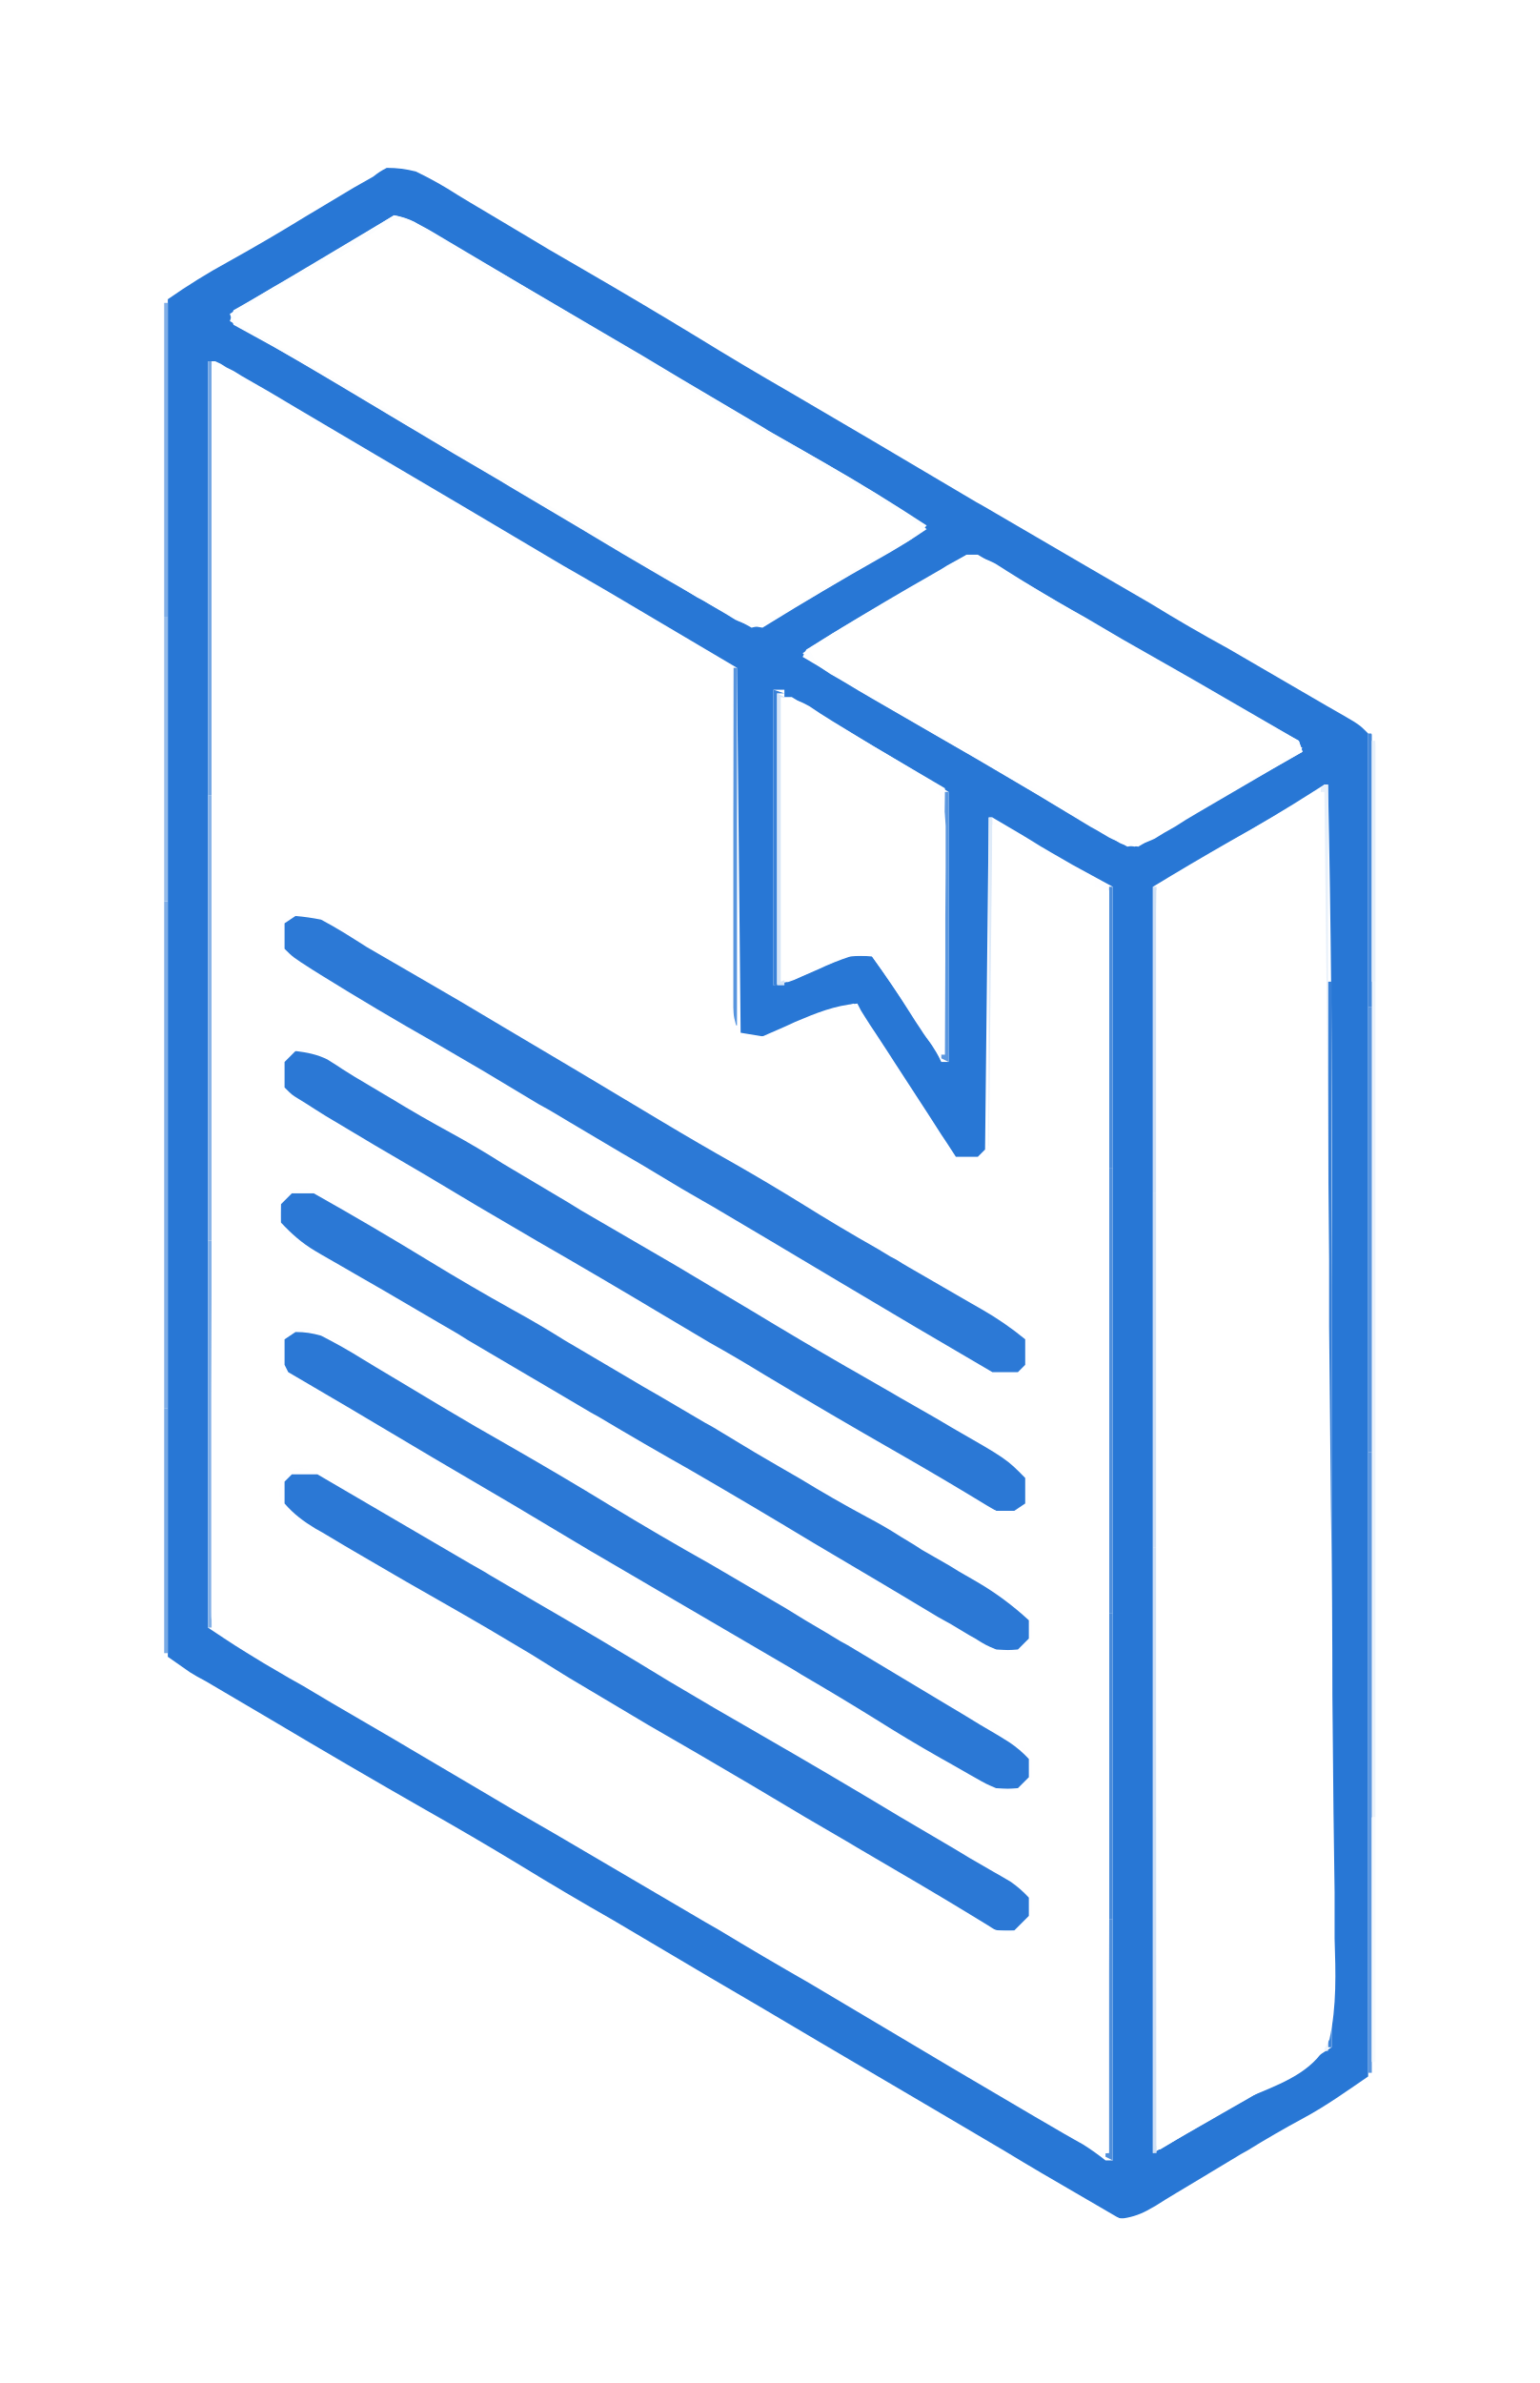
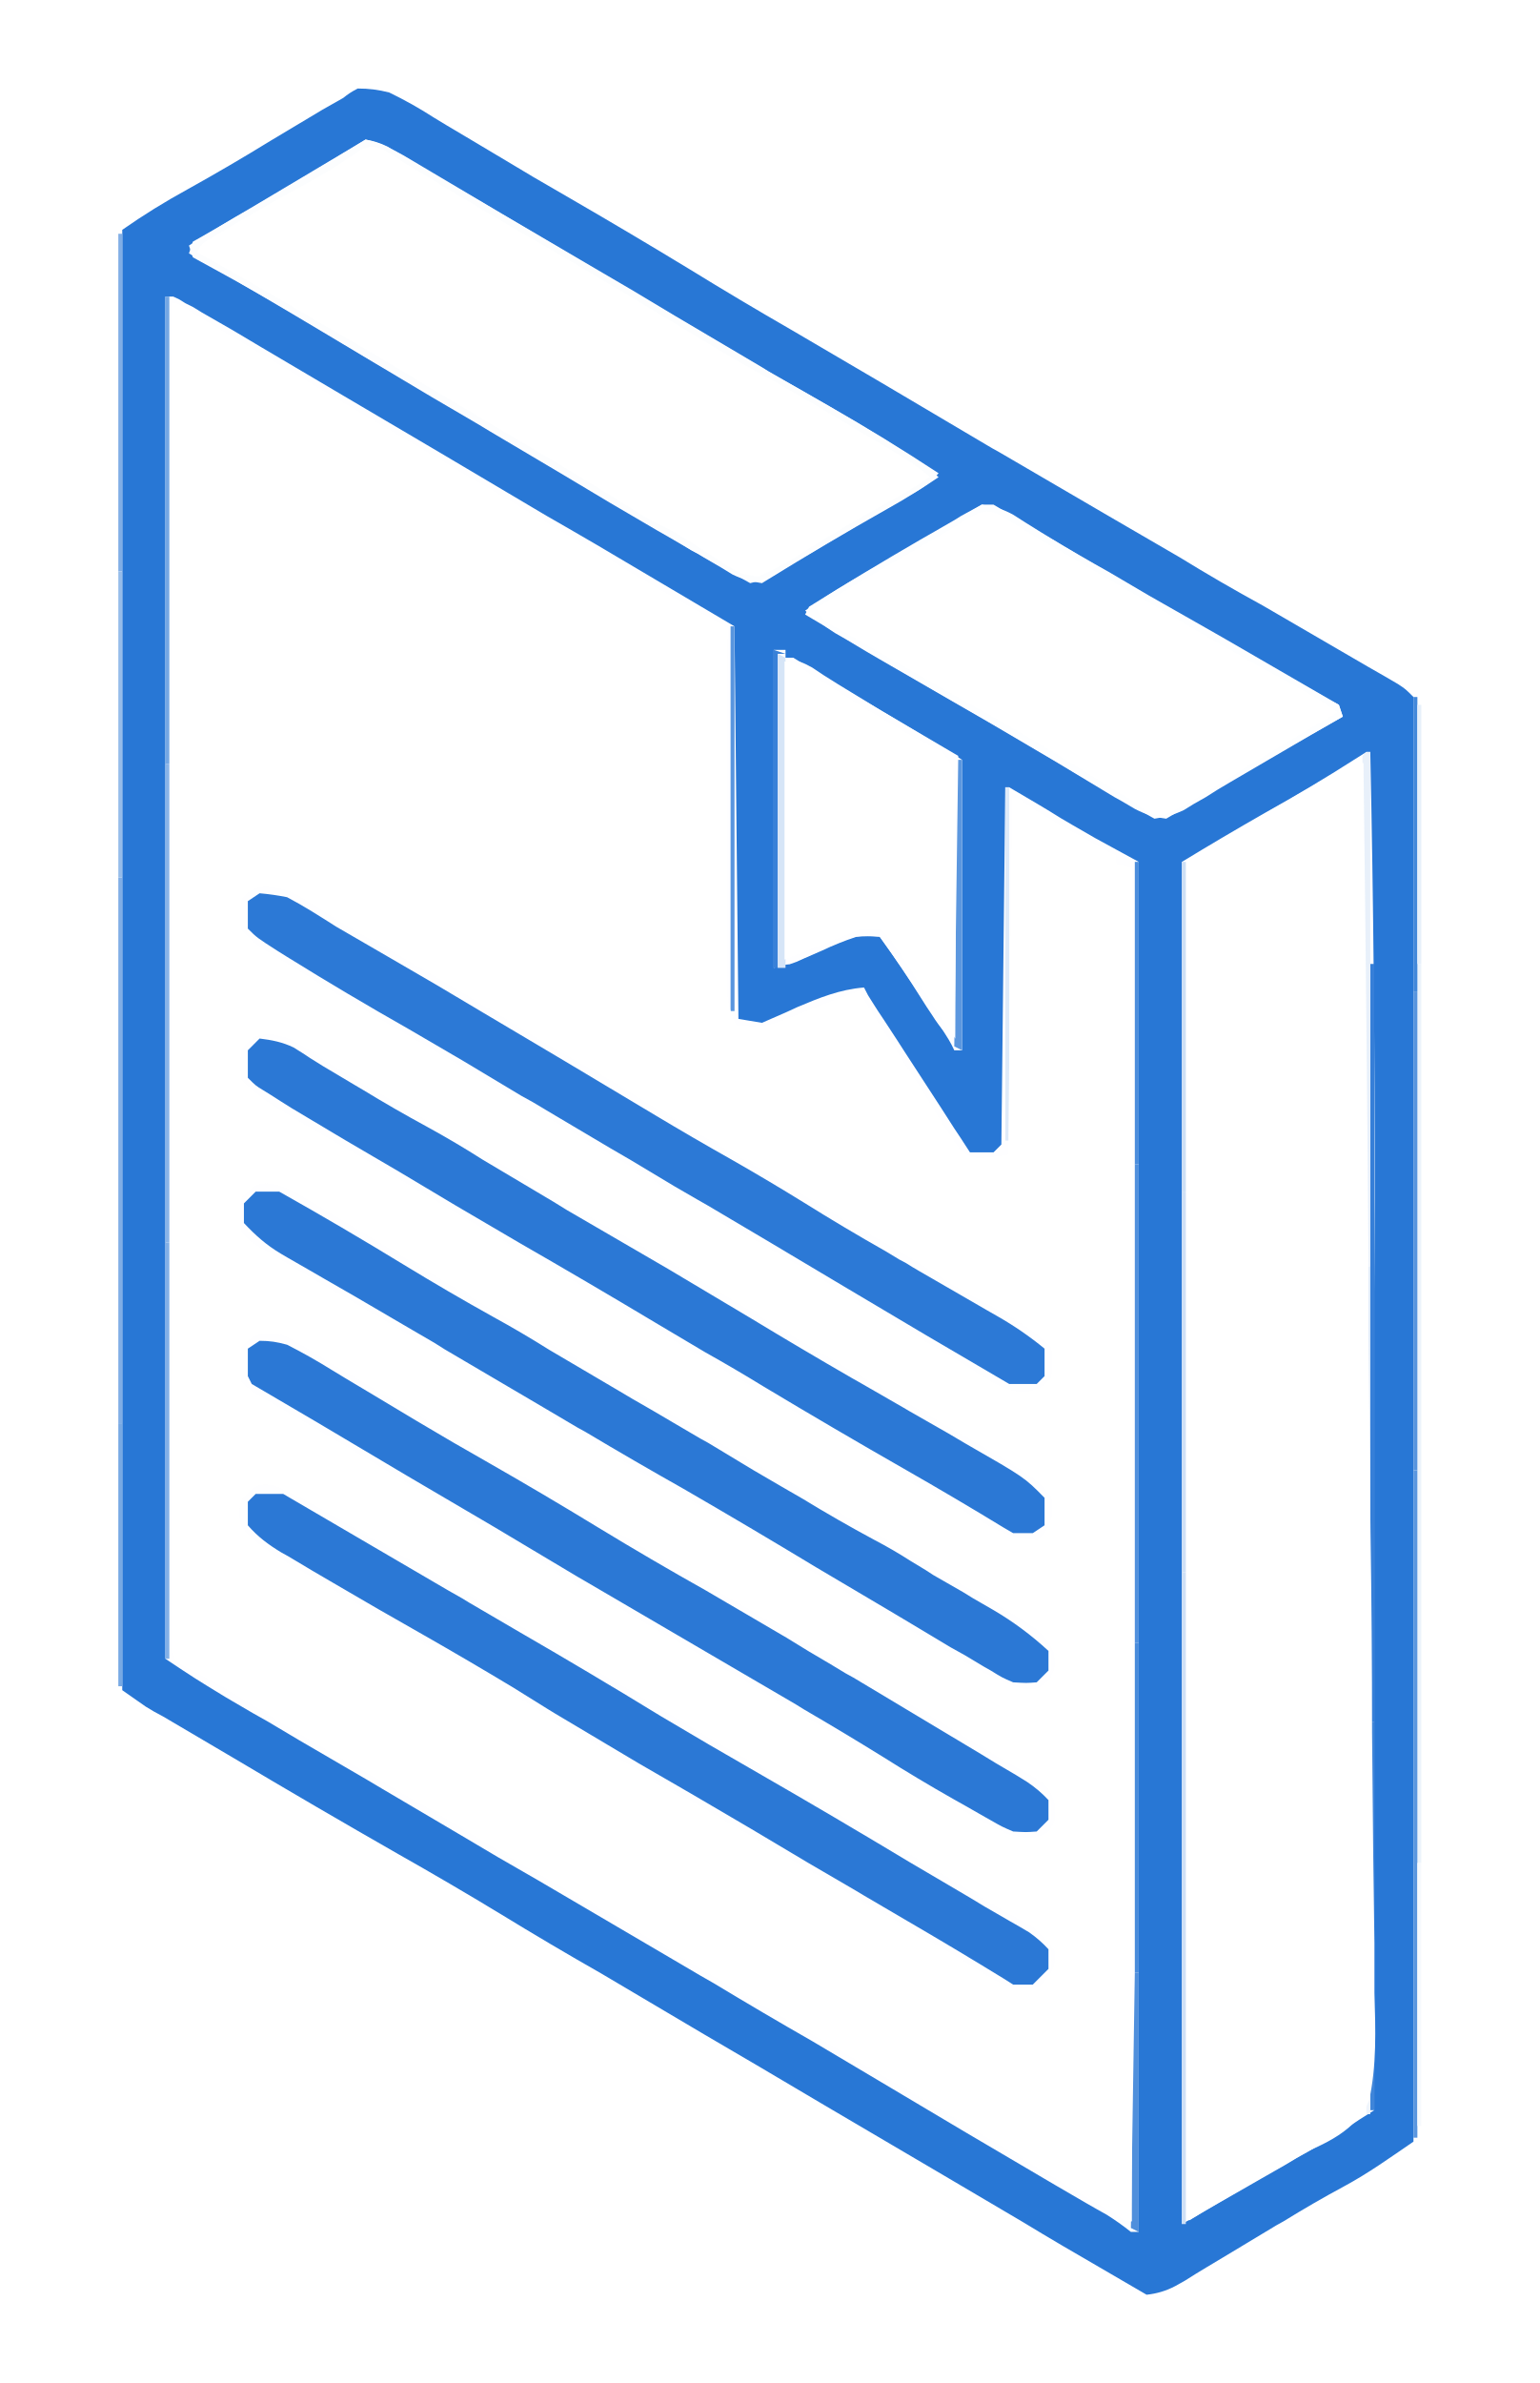
- <svg xmlns="http://www.w3.org/2000/svg" width="422" height="653" viewBox="0 0 422 653">
+ <svg xmlns="http://www.w3.org/2000/svg" data-slopcamera-line-weight="1.5" width="422" height="653" viewBox="22.51 23.45 376.979 607.037">
  <defs>
    <mask id="a" width="422" height="653" x="0" y="0" mask-type="luminance" maskContentUnits="userSpaceOnUse" maskUnits="userSpaceOnUse">
      <path d="M0 0h422v653H0z" />
      <path d="M0 0h422v653H0zm106 46L71.5 66.4l-3.5 2-8 4.8-6 3.5q-1.2.9-2.7 1.6L49 79.8C47 81 47 81 45 83v370c7.7 5.4 7.7 5.4 15.6 10.2l2.8 1.6 3 1.6c12 6.8 12 6.8 18 10.5q9.5 6 19.2 11.4l1.8 1 14.2 8.2q15.4 8.8 30.5 18l22.9 13.4 26.2 15.4 14.1 8.4 2.8 1.6 16 9.5 22 13L307 608q3.4-.3 6.5-1.7l5.5-3.3 4.5-2.7 2.6-1.6 9.9-5.8 20.4-12 4.4-2.6 6.8-4 2-1.2c1.9-1.1 1.9-1.1 4.4-3.1l3-5V203c-3-3-5-4.8-8.7-6.9l-2.8-1.6-3-1.7-3.2-1.9L349 185l-1.8-1-14.1-8-25.9-15.1-21.6-12.7-21.6-12.5-20.5-12.1q-12.2-7.1-24.3-14.4l-14.5-8.5q-9.3-5.3-18.4-11l-21-12.4-1.4-.9-7.8-4.5-14.1-8.2-4.6-2.7q-6.6-3.7-13-7.7l-2-1.3-3.6-2.3Q116.6 48 114 47q-4-.7-8-1" />
      <path fill="#010101" d="M58 99c16 8 16 8 23.2 12.4l5.1 3.2 2.8 1.6 16.6 10 3.5 2 24.9 14.7 10 6 2.2 1.1 11.8 7 30.2 17.8 1.6.9 4.4 2.6 2.6 1.5 4.1 2.2 1 99 3 3c6.6-.7 12.1-3.5 18.1-6.2l2.5-1c1-.6 1-.6 2.2-1 2.2-.8 2.2-.8 5-1l2.2.2 1.8 2.9Q249 297.7 262 317h6l3-3 1-89c7.2 3.6 14.2 7.1 21 11.3l2.3 1.3q4.4 2.5 8.7 5.4v348c-3.7-1.5-6.8-3-10.2-5l-1.5-.8-5-2.8-3.4-2q-24-14-47.6-28.2-8.6-5.2-17.3-10.1l-14.2-8.4-21-12.4-21.7-12.7-24.2-14.2q-12.7-7.2-25-14.7-7.5-4.6-15-8.8l-1.8-1.1-9.2-5.4Q72.4 455.9 58 447zm23 152-3 2v7q5.1 4.2 10.8 7.7l1.7 1 5.4 3.2 1.8 1.2q14 8.4 28.4 16.4 8 4.5 15.8 9.4l17.6 10.5 9.6 5.6 1.9 1 12.8 7.7 18.6 11q13.2 7.6 26.3 15.5 15.4 9.3 31 18.3l1.8 1.1 3.4 2q3.6 2 7.1 4.4h7l2-2v-7q-9.9-7.1-20.3-13l-8.5-4.9-1.8-1-19.3-11.3-1.7-1-24.3-14.6-16.3-9.5-21.7-12.8q-18.5-11.2-37.2-22l-14.2-8.3-2-1.2-3.7-2.2-6.6-4-2.4-1.3-4.4-2.6L86 251zm0 37-3 3v7c12.6 9.2 26.3 16.8 39.8 24.6l19.3 11.5q12.2 7.3 24.7 14.2l19.6 11.5 11.5 6.8 14.8 8.8q17.6 10.6 35.5 20.9 15 8.6 29.8 17.7l7-1 1-1v-7c-5.7-5.4-12.1-9.2-19-13l-3.4-2-7.2-4-15.2-8.9-3-1.7-6-3.5-6.9-4-9.6-5.7-3.7-2.1-18.4-11q-10.6-6.6-21.3-12.7L160 332l-1.8-1-12.7-7.6q-17.7-10.6-35.8-20.7Q97 295.7 85 288zm-1 39-3 3 1 7q14.1 9 28.8 17.4 11.6 6.6 23 13.5l24.4 14.5 2 1q12.3 7.4 24.8 14.6l26.8 15.6 1.8 1.1 24.9 14.8q12.3 7.4 24.8 14.5l1.7 1 4.4 2.5 7.6 4.5h6l3-3v-5c-5.3-5-11-8.5-17.2-12.1l-5.9-3.5-3-1.7-13.3-8Q233 413 223 407.4l-20.8-12-10.2-6-2-1.3-20.1-11.7-24.5-14.4-20.6-12L86 327zm1 38-3 2v7q3.3 3.8 7.6 6.2l4.4 2.3q10.2 5.5 20 11.5l2.6 1.5 5 3 11.2 6.7 15 9q23.9 14.3 47.9 28.1l30 17.6 2 1.2 21 12.6q3 1.6 5.6 3.3l3.3 2 9.5 5.6 2.6 1.6q3.6 2.1 7.3 3.8c2.2.4 3.7.3 6 0l3-3-1-7-2-1.2-39-23.1-6-3.6-4.1-2.4-2-1.2-11.3-6.7-8.5-5-1.6-1-26-15.2q-13.9-8-27.5-16.3-13.5-8.2-27.1-15.8-8.3-4.6-16.3-9.7t-16.3-10l-2-1.1Q88.8 366 86 365c-2.8-.3-2.8-.3-5 0m-1 39-2 2v6c5.2 5 11 8.6 17.4 12.1l7 4 3.5 2 16 9.3 2.7 1.6 5.5 3.3 9.6 5.6 30.7 18.4 22.4 13q10.6 6 21.1 12.4 10.4 6.5 21.2 12.5 19.2 11 37.9 22.8h5l4-4v-5c-4-3.6-8-6.3-12.8-8.9q-10.7-6-21.2-12.3-12.3-7.5-24.7-14.7l-3-1.7-6.1-3.5-17.4-10.2-1.9-1-29-17.5q-13.2-8-26.6-15.5-13.8-7.9-27.5-16l-15.2-9-5.6-3.3-2.3-1.4-1.7-1z" />
      <path fill="#fafafa" d="M106 46c2.9 0 5.2.3 8 1q6 2.9 11.4 6.4l3.3 2 6.4 3.8 11.4 6.8 4 2.4 10 5.8q15.2 8.8 30 17.8 13 8 26.2 15.6l22.5 13.2 28.4 16.8 1.8 1 28.1 16.4 17.9 10.4q10.4 6.4 21.2 12.3l27 15.7 2.8 1.6 2.6 1.5 2.2 1.3c1.8 1.2 1.8 1.2 3.8 3.2v368c-6 4.1-11.4 8-17.7 11.4q-7.8 4.2-15.4 8.9l-1.8 1-8.8 5.3-9 5.4-2.8 1.7-2.7 1.7-2.5 1.4q-3.4 1.8-7.3 2.2c-23.4-13.6-23.4-13.6-31.5-18.5l-19-11.2-31.8-18.7-16.4-9.7-14-8.2-26.2-15.5q-13-7.4-25.9-15.3-12.7-7.7-25.8-15.1-21-12-42-24.5l-18-10.6-2.4-1.3-2-1.2-6-4.2V82q8-5.6 16.6-10.3 10.8-6 21.2-12.4L97 51.4l5.3-3Q104 47 106 46m2 13-2.5 1.5-26.7 15.9Q70.8 81 63 86l1 3 2 1.1q18.5 10 36.3 20.9l8.3 5 1.8 1 23 13.6L158 144l17.2 10.2 9.4 5.5 6.5 4q1.7.8 3.2 1.8l4.6 2.7 2.6 1.6c2.5 1.2 4.7 1.8 7.5 2.2l1.3-.8q15.2-9.4 30.6-18.1 6.8-3.8 13.1-8.1-5.5-4.6-11.7-8.3l-2-1.3q-14.1-8.6-28.7-16.7L181 100.6 137.7 75l-13.9-8-2.3-1.5-4.3-2.6-2-1.1-1.6-1Q111 59.5 108 59M57 99v347c7.5 5 7.5 5 15.2 9.7l1.7 1 5.3 3.1 3.9 2.2 7.9 4.7 17.5 10.2 3.7 2.2 19.5 11.5q10 6 20.2 11.8l36.3 21.3 5.1 3 3.5 2q12.4 7.5 25 14.7l20.2 12 19 11.3 1.7 1 19.2 11.3 1.7 1 7.9 4.6 2.8 1.6 2.5 1.4q3.2 2 6.2 4.4h2V243l-11-6-5.9-3.4-2.9-1.7-2.9-1.8-3-1.8-7.3-4.3h-1l-1 91-2 2h-6l-2.4-3.7-1.6-2.4-3.4-5.3-9.3-14.3-1.8-2.8-3.4-5.2-1.6-2.4-1.4-2.2C236 277 236 277 235 275c-6.2.5-11.3 2.6-17 5l-2.6 1.2-6.4 2.8-6-1-1-100-35-20.7-7.4-4.3-5.4-3.1-27-16-24.6-14.5-21-12.4q-7.6-4.6-15.4-9l-2.1-1.3-2-1-1.6-1L59 99zm208 53-5.3 2.9-1.6 1-5.2 3-3.5 2q-14.3 8.3-28.4 17.1l-1 2c18.7 11.1 18.7 11.1 37.5 22q13.2 7.5 26.2 15.3 12.6 7.6 25.3 14.7c2.8-.4 5-1 7.5-2.2l2.6-1.6 3-1.7 3-1.9 3.2-1.9 6.5-3.8 14.2-8.3 4.7-2.7 3.3-1.9-1-3-2.6-1.4q-43-24.3-85.4-49.6zm-53 37v81c3-.7 5.2-1.4 7.9-2.6l2.2-1 4.5-2c5.5-2.3 5.5-2.3 8.3-2.6l4.1.2q6.7 9.4 12.9 19l1.5 2.3c3.5 5.4 3.5 5.4 4.6 7.7h2v-74q-12-7.5-24.3-14.7-9.4-5.5-18.7-11.3h-2v-2zm151 26-3 1.9q-11.1 7.1-22.8 13.6-10.7 6.1-21.2 12.5v347l26.2-15 3-1.8 3-1.7 2.6-1.5 8.9-5.6 1.5-1 3.8-2.4V352.6l.1-23.8q.1-57-1.1-113.8z" />
      <path d="M360 217h3v345c-10.1 6.7-10.1 6.7-15.2 9.7l-1.7.9-5 2.9-6.8 3.8-1.6 1q-7.4 4.2-14.7 8.7h-1V243q14.9-9.4 30-18l5.1-3 4.7-2.7c2-1.1 2-1.1 3.2-2.3" />
      <path fill="#030303" d="M108 59c3.6.8 6.4 2.2 9.6 4l1.7 1 23.1 13.7 23 13.5q10.9 6.3 21.6 12.8l22 13 1.6 1 15.7 9q14 8 27.7 17-2.8 3.2-6.7 5.2l-2.2 1.3-2.4 1.4-5.1 2.9-2.8 1.6-8.8 5.2-3 1.8-5.8 3.4-2.7 1.6-2.3 1.5q-3 1.4-6.2 2.1-24-13.3-47.3-27.4l-18.9-11.2-2.8-1.7-12.3-7.2-26.3-15.7Q80.7 98.2 63 88l1-3 1.6-.9Q87 72 108 59" />
      <path fill="#020202" d="M265 152c3 .5 5.1 1 7.9 2.5l3.3 2.1 4 2.5 2.3 1.4q7.4 4.5 14.8 8.6l3.4 2 6.8 4 15.3 8.7 4.9 2.8L356 203l1 3-2.3 1.3Q333.2 219.4 312 232c-3-.4-5.3-1.1-8-2.5l-3.4-2-1.8-1-14.4-8.7-17-10-28.4-16.4-3.6-2.1-5-3-2.8-1.6q-4-2.6-7.6-5.7c7-5 14.5-9.2 22-13.5l6.7-3.8 1.6-1q7.4-4.2 14.7-8.7" />
      <path fill="#010101" d="M214 191c5 1 5 1 7.8 2.5l3 2 3.5 2.2 1.8 1.1 9.5 5.8 1.7 1L259 216v74c-2.8-2.8-4.6-4.7-6.6-7.9L251 280l-1.4-2.2q-5-8-10.6-15.7-3-.3-6 0-4.5 1.5-8.7 3.5l-4.6 2-2 .9-1.7.6h-2z" />
      <path fill="#f7f7f7" d="M80 327h6q16 9 31.7 18.6 11.3 6.9 22.8 13.3 7.3 4 14.3 8.4l18 10.6 3.2 1.9 4.7 2.7 12.6 7.4 2 1.1 11.6 7 7.2 4.2 5.2 3q9 5.5 18.3 10.5 4.8 2.5 9.3 5.4l3.8 2.3 2 1.3 7.5 4.3 2.6 1.6 5.2 3q7.5 4.4 14 10.4v5l-3 3c-2.6.2-2.6.2-6 0-2.8-1.2-2.8-1.2-5.7-3l-1.6-.9-5-3-3.6-2-7-4.2-7.7-4.6-19.6-11.6q-16.7-10.1-33.8-20-12.6-7.1-25-14.5l-2-1.1-10.5-6.2-6.3-3.7-17-10-2.7-1.7-5.5-3.2-14.7-8.6-8-4.6-3.8-2.2-5.4-3.1-1.7-1c-3.7-2.2-6.5-4.7-9.4-7.8v-5zm1-39c3.2.4 5.8.9 8.7 2.3l2.7 1.7 1.5 1 3.2 2 8.4 5 1.7 1q8.2 5 16.5 9.5 7.3 4 14.2 8.4l18 10.7 3.4 2.1 25.8 15 21.3 12.7q12.7 7.7 25.7 15.2l1.6.9 8 4.6 3.3 1.9 1.7 1 9.8 5.6 4.4 2.6c15 8.6 15 8.6 20.1 13.8v7l-3 2h-5l-2.4-1.4q-12.3-7.5-24.9-14.7-18.2-10.4-36.2-21.2-7.5-4.6-15-8.8l-12.8-7.6Q164.5 350 147.1 340l-16.2-9.5-14.4-8.6q-13.8-8-27.4-16.2l-2.7-1.7-2.5-1.6-2.1-1.3C80 300 80 300 78 298v-7zm0 77c2.6 0 4.5.3 7 1q5.9 3 11.5 6.5l3.3 2 9.2 5.5 4 2.4 5 3q9.2 5.5 18.4 10.7 14 8 27.6 16.3 13.8 8.4 27.7 16.2l20.5 12q5.6 3.5 11.3 6.8l3.8 2.3 2 1.1 32.7 19.6 3.6 2.2 5.1 3 2.9 1.8q3 2 5.4 4.6v5l-3 3c-2.7.2-2.7.2-6 0-2.8-1.2-2.8-1.2-5.6-2.8l-1.6-.9-4.9-2.8-3.2-1.8q-9-5.1-17.7-10.6-10-6.2-20.3-12.2l-2.1-1.3-32.5-19-21.2-12.4-1.9-1.1-21.1-12.6-22.3-13.1-22.9-13.6L79 376l-1-2v-7zm-1 39h7l41.9 24.5 3.7 2.1 1.8 1.1 13 7.6q18 10.4 35.8 21.3 12.4 7.4 25 14.6 19.3 11.1 38.4 22.6l15.3 9 3.8 2.3 6.4 3.7 2.8 1.6 2.2 1.3q2.7 1.9 4.9 4.3v5l-4 4h-5l-2.2-1.4q-12.7-7.8-25.6-15.3l-10.4-6.1-2-1.2-12-7q-14.5-8.7-29.1-17.2l-3.1-1.8-10.9-6.3-21.5-12.8-1.8-1.1-9-5.6q-11.3-6.8-22.7-13.3-11.5-6.5-22.9-13.2l-5.3-3.1-6.2-3.7-1.8-1c-3.3-2-6-4-8.5-6.9v-6z" />
      <path fill="#f6f6f6" d="M81 251q3.5.3 7 1 3.2 1.7 6.3 3.6l4 2.5 2.2 1.4 13.8 8q12 6.9 23.8 14l20.9 12.4 22.4 13.4q10 6 20.3 11.8 9.1 5.2 18 10.7 10.4 6.5 21 12.5l3.3 2 1.7.9 1.6 1 1.7 1 17.3 10 2.8 1.6q6.3 3.6 11.9 8.2v7l-2 2h-7q-21.1-12.3-42.2-24.9l-19.3-11.5-15.2-9-2.8-1.6-5.7-3.3-11-6.6-5.5-3.2-14-8.3-5.7-3.4-2.9-1.6-15-9-13.7-8q-15.7-8.9-31-18.4l-2.4-1.5c-5.3-3.4-5.3-3.4-7.6-5.7v-7z" />
      <path fill="#161616" d="M376 269h1v229h-1z" />
      <path fill="#eaeaea" d="M364 269h1v193h-1z" />
      <path fill="silver" d="M375 398h1v170h-1z" />
      <path fill="#383838" d="M316 424h1v166h-1z" />
      <path fill="#282828" d="M363 346h1v142h-1z" />
      <path fill="#949494" d="M45 247h1v139h-1z" />
      <path fill="#1b1b1b" d="M363 215h1v131h-1l-1-130z" />
      <path fill="#ccc" d="M304 320h1v122h-1z" />
      <path fill="#c4c4c4" d="M375 276h1v122h-1z" />
      <path fill="#898989" d="M57 218h1v122h-1z" />
      <path fill="#a2a2a2" d="M57 99h1v119h-1z" />
      <path fill="#919191" d="M57 340h1v106h-1z" />
      <path fill="#dfdfdf" d="M364 462h1v99h-1z" />
      <path fill="#c3c3c3" d="M201 183h1v98h-1z" />
      <path fill="#383838" d="M316 327h1v97h-1z" />
      <path fill="#252525" d="M271 224h1v90h-1z" />
      <path fill="#949494" d="M45 83h1v86h-1z" />
      <path fill="#d5d5d5" d="M304 442h1v84h-1z" />
      <path fill="#3a3a3a" d="M316 243h1v84h-1z" />
      <path fill="#e8e8e8" d="m212 189 3 1h-2v80h-1z" />
      <path fill="#303030" d="m213 190 2 1v79h-2z" />
      <path fill="#7b7b7b" d="M45 169h1v78h-1z" />
      <path fill="#d2d2d2" d="M304 243h1v77h-1z" />
      <path fill="#bfbfbf" d="M259 217h1v74l-2-1z" />
      <path fill="#dbdbdb" d="M375 201h1v75h-1z" />
      <path fill="#131313" d="M363 488h1v74h-1z" />
      <path fill="#090909" d="M376 498h1v67h-1z" />
      <path fill="#cdcdcd" d="M304 526h1v66l-2-1z" />
      <path fill="#9e9e9e" d="M45 386h1v67h-1z" />
      <path fill="#1c1c1c" d="M376 203h1v66h-1z" />
    </mask>
  </defs>
-   <g fill="#2474d4" mask="url(#a)">
+   <g fill="#2474d4" stroke="#2474d4" stroke-width="1.5" stroke-linejoin="round" vector-effect="non-scaling-stroke" mask="url(#a)">
    <path d="M114 46q5.7 2.8 11 6.3l3.2 1.8 6.6 4 11.9 7 8.2 4.9 14.2 8.4 2.1 1.2 11.7 6.8q7.3 4.2 14.3 8.7 18.2 11 36.7 21.6l18.8 11.2q17.2 10.5 34.8 20.4 9.8 5.4 19.5 11.3 19.8 11.9 40 23.2l8.3 4.7 5.3 3 7.2 4 2.2 1.3c3.7 2.1 5 3.1 7 7.2.3 2.8.3 2.8.3 6.1v344.6c0 12.2 0 12.2-2.3 17.3-2.7 2-5 3.4-8 5l-5.1 2.8-2.9 1.5q-8.4 4.8-16.7 9.8-13.2 8-26.7 15.4c-2.4 1.3-2.4 1.3-3.6 2.5-5 .5-7.9-.7-12.2-3.2l-3.5-2-3.7-2.2-3.9-2.3q-5.4-3-10.7-6.3l-2.4-1.4-8.9-5.3q-7.2-4.5-14.6-8.7l-2.9-1.7-8.2-4.9-2.2-1.3-21.4-12.5-7.3-4.3-3.7-2.2-29.5-17.4-13.7-8q-5.8-3.1-11.3-6.7-16.2-10.2-32.9-19.6l-3.2-1.8L89.6 481 67 468l-2.7-1.6-7.1-4-2-1.3C51.5 459 48 457 45 454c-.6-2.9-.6-2.9-.6-6.3v-12.9l-.1-12.6v-13.7l-.1-26.7v-90.1l-.2-53.9v-55.3l-.1-31v-59c0-9.4 0-9.4 3-12.7q3.5-2.2 7.1-3.8l3.4-2.1 3.3-1.9 3.6-2.1 3.8-2.2 7.8-4.5 3.7-2.2 12.2-7.2 3.3-2 5.5-3.5c5.1-3 7.6-3.8 13.4-2.3m-10 16.6q-5 3.4-10 6.2-9 4.8-17.6 9.9l-3 1.7-2.8 1.7-2.5 1.5C65.7 85 65.7 85 64 88l3.3 1.8q14 7.8 27.8 16l9.7 5.6q9 5.2 18.1 10.8l19.4 11.5q18 10.5 35.8 21.6c2.8 1.7 2.8 1.7 5.7 3q3.8 2 7.5 4.4l2.3 1.5 4.8 3.1c4.5 2.9 4.5 2.9 9.6 3.8q5.9-2.4 11.3-6 10.6-6.7 21.7-12.8 6.2-3.3 12-7.3c-4.5-4-9.5-6.8-14.7-9.9l-5.1-3-2.6-1.6-7.6-4.5-10.4-6q-9-4.8-17.4-10l-6.7-4-3.3-2q-19.8-12-40-23.6L129 70.8l-3.4-2.1-6.7-4-3-2-2.6-1.5c-4-2.1-5.9-1-9.3 1.4M58 100v251.2l-.1 31.6v58.6c0 2.7 0 2.7 1.1 5.6q3.4 2.2 7 4 8.4 4.5 16.3 9.6 12.6 7.8 25.8 15.2 13.5 7.7 27 15.8 11.1 6.9 22.7 13.3 9 5.1 18 10.6L192 525l19.8 11.7 16.3 9.5q21 12.3 41.9 24.8l10 6 3 1.8 9.1 5.5 3 1.7 2.6 1.6 2.4 1.4c1.8 1.2 1.8 1.2 3.9 1V244l-4-1v-2l-3.7-2-4.8-2.7-2.4-1.3q-6-3.2-11.6-6.8c-3-2.4-3-2.4-5.5-2.2l-1 91c-8 1-8 1-10.8-1q-3.2-4.4-6-9-3.9-6.7-8.2-13-6.2-9.4-12-19l-7.6 2.8-2.1.8-10 4c-4 1.7-7.1 1.6-11.3 1.4-2.3-4.7-2.3-8.3-2.2-13.4v-35.8l.1-17.5.1-34.3-1.7-1q-16.3-9-32.3-18.7l-29.1-17.2-3.7-2.1-7-4.2-30.7-18.1-22.2-13.2-3.4-2-3-1.8-5.6-3.4C60 99.8 60 99.8 58 100m201 56.3-3.8 2.2-2 1.2-7 4q-12.2 7-24.2 14.3c1.3 4 3 4.5 6.6 6.6l3.6 2 4 2.3 4 2.3q13 7.6 26 14.8 13.9 7.8 27.3 16.3l6.6 4c2.9 1.7 2.9 1.7 5 3.4 2 1.6 2 1.6 5.9 2.3 5-1.9 9.4-4.7 14-7.6l3.8-2.4 7.7-4.8 13.8-8.3 4-2.3 2.7-1.6q-4.3-3.3-9-5.9l-3-1.6-3.2-1.8q-14.5-8-28.7-16.4L287 164.1l-3-1.7-3-1.7-11-6.7c-4.5-2.3-7.1-.1-11.1 2.2M214 191v78l20-8h5c2 2 2 2 3.9 4.8l2 3L254 283l4 6h1l.1-25.5v-11.8l.1-13.6v-11.8c-.3-4.4-.6-8.9-4-12l-2.4-1.2-2.7-1.5-3.1-1.6-7.1-4.2-3.9-2.3-8.4-5.3-2.3-1.4-4.2-2.7c-3.3-2.3-3.3-2.3-7.1-3.1m139.8 30.5q-9.5 6-19.4 11.5c-9.2 4.8-9.2 4.8-17.4 11l-.1 5.5v210.2L317 588q7.5-3 14.4-7.6 6.5-4 13.7-6.9c7.7-3.2 15.8-6.6 19.3-14.7 2-9 1.7-18.4 1.4-27.6v-12.7l-.3-21.9-.3-31.7q0-25.6-.4-51.4l-.5-49.9v-18.5q-.5-64-1.3-128.1c-3.5 0-6.3 2.6-9.2 4.5" />
    <path d="M82.8 325.6c3.8.5 6 1.6 9.2 3.6l3.5 2 3.7 2.3 3.9 2.3 8 4.8 17.7 10.6 3.4 2 30.9 18.1 14.6 8.5 3 1.7 20 11.8 32.2 18.7c15.8 9.1 15.8 9.1 23.3 13.7l9.3 5.5 5.8 3.4 2.8 1.6c4.3 2.6 6.5 4 8.6 8.5.3 3.3.3 3.3-1.1 6.3-2.6 2-2.6 2-5.5 2-5.8-1.4-10.4-4.2-15.5-7.1l-3.3-2q-16.3-9.2-32.3-19.1-20.7-12.4-41.7-24.4l-32.3-19-6.7-4-3.5-2-25.6-15q-3.6-2.3-7.2-4.3l-10.4-6-9.3-5.5-2.8-1.7-2.5-1.5-2.2-1.2C79 339 79 339 77 337c-.3-4-.3-4 0-8 3-3 3-3 5.8-3.4m.5-38c4.2.5 6.1 1.5 9.6 3.8q7.5 5 15.4 9.5l2.2 1.3q7.2 4.3 14.6 8.4 16.5 9.3 32.5 19.4l8.6 4.9q8.3 4.5 16.2 9.2l3 1.7L204 357q21 12.7 42 24.7c31.8 18.3 31.8 18.3 36 23.3.5 3.6.4 5.3-1.5 8.4L279 415c-7-.3-12-3.5-17.8-7.1l-6.5-3.9-3.3-2-16.5-9.6q-16.3-9.4-32.4-19l-11.1-6.5q-8-4.6-15.9-9.4-12-7.3-24.4-14.2l-16-9.4-21.5-12.7c-31.4-18-31.4-18-36.6-23.2-.2-3.4-.2-3.4 0-7 3-3 3-3 6.3-3.4M86 364c2.5 1.1 2.5 1.1 5.2 2.7l3 1.8 3.2 2 3.2 1.9 9.4 5.6 4.4 2.6 12.5 7.6c9 5.4 9 5.4 18.3 10.6q7.5 4.1 15 8.7l22.2 13.2 3 1.7 6.2 3.6 18.7 11 3.6 2q9.5 5.5 18.7 11.5 3.6 2.3 7.3 4.2 12 6.5 23.6 13.8l7.3 4.3 4.4 2.5 2 1.1c3.6 2.1 4.7 3.2 5.8 7.2 0 3.4 0 3.4-1.5 5.9-3.6 2.2-5.4 1.4-9.5.5q-4.5-2-8.9-4.6l-2.6-1.5q-15.3-8.8-30.4-18-26-15.6-52.3-30.7-15.8-9.2-31.4-18.6l-18.9-11.1q-13-7.5-26-15.4l-8.5-5-2.7-1.5-5.1-3c-6-3.4-6-3.4-8.2-5.6-.4-4-.4-4 0-8 2.7-3.2 5-3.4 9-3m-1.2 38.7q4.4 1.8 8.7 4.2l3 1.7 3.3 1.9 3.4 2q21 11.9 41.7 24.5 14.3 8.6 29 17l16.8 10.1q7.2 4.4 14.6 8.4 8.7 5 17 10.3 8.4 5.1 16.9 9.6 7.8 4.4 15.2 9l6.3 3.8 3.2 2 6.4 3.7 3.2 1.8 3 1.5c2.8 2 4.6 4 6.5 6.8-.1 4.2-1 5-4 8-5.7.7-8.7-.6-13.4-3.6l-4-2.5-2.2-1.4-13.8-8.2-6.3-3.6-6.3-3.7-43.3-25.4-8-4.7q-15.5-9-30.6-18.4-14.5-8.9-29.3-17.1l-19.2-11.2-8.1-4.8-2.3-1.3-4.5-2.6c-4.1-2.4-7.6-4.8-10.7-8.5-.6-3-.6-3 0-6 2.7-3.1 3.8-4.3 7.8-3.3M88 251c3.2 1.6 3.2 1.6 6.6 3.8l4 2.5 2.1 1.3q6.2 3.8 12.5 7.2 19.2 11 37.9 22.6 5.4 3.3 10.9 6.3 8 4.4 15.8 9.4 12.8 7.9 26 15.2 9.4 5.4 18.6 11.2 7.6 4.8 15.6 9.1 8.4 4.7 16.3 9.9 5.6 3.6 11.6 6.7c5.5 3 11.6 6.3 16.1 10.8.3 3.4.3 3.4 0 7-2.1 2.5-3.5 3-6.7 3.3-4.2-.4-6.3-1.8-9.8-4l-4-2.5-2.2-1.4-12.7-7.5-23.8-14.3q-15-8.9-30-17.5-9.1-5.3-18.3-11l-18.2-10.7-19.2-11.3q-11.4-6.9-23-13.5-12.7-7.3-25-14.9l-2.7-1.6-2.4-1.5-2.1-1.3C80 263 80 263 77 260c-.4-3.5-.4-3.5 0-7 3.2-4 6.4-3 11-2" />
  </g>
</svg>
